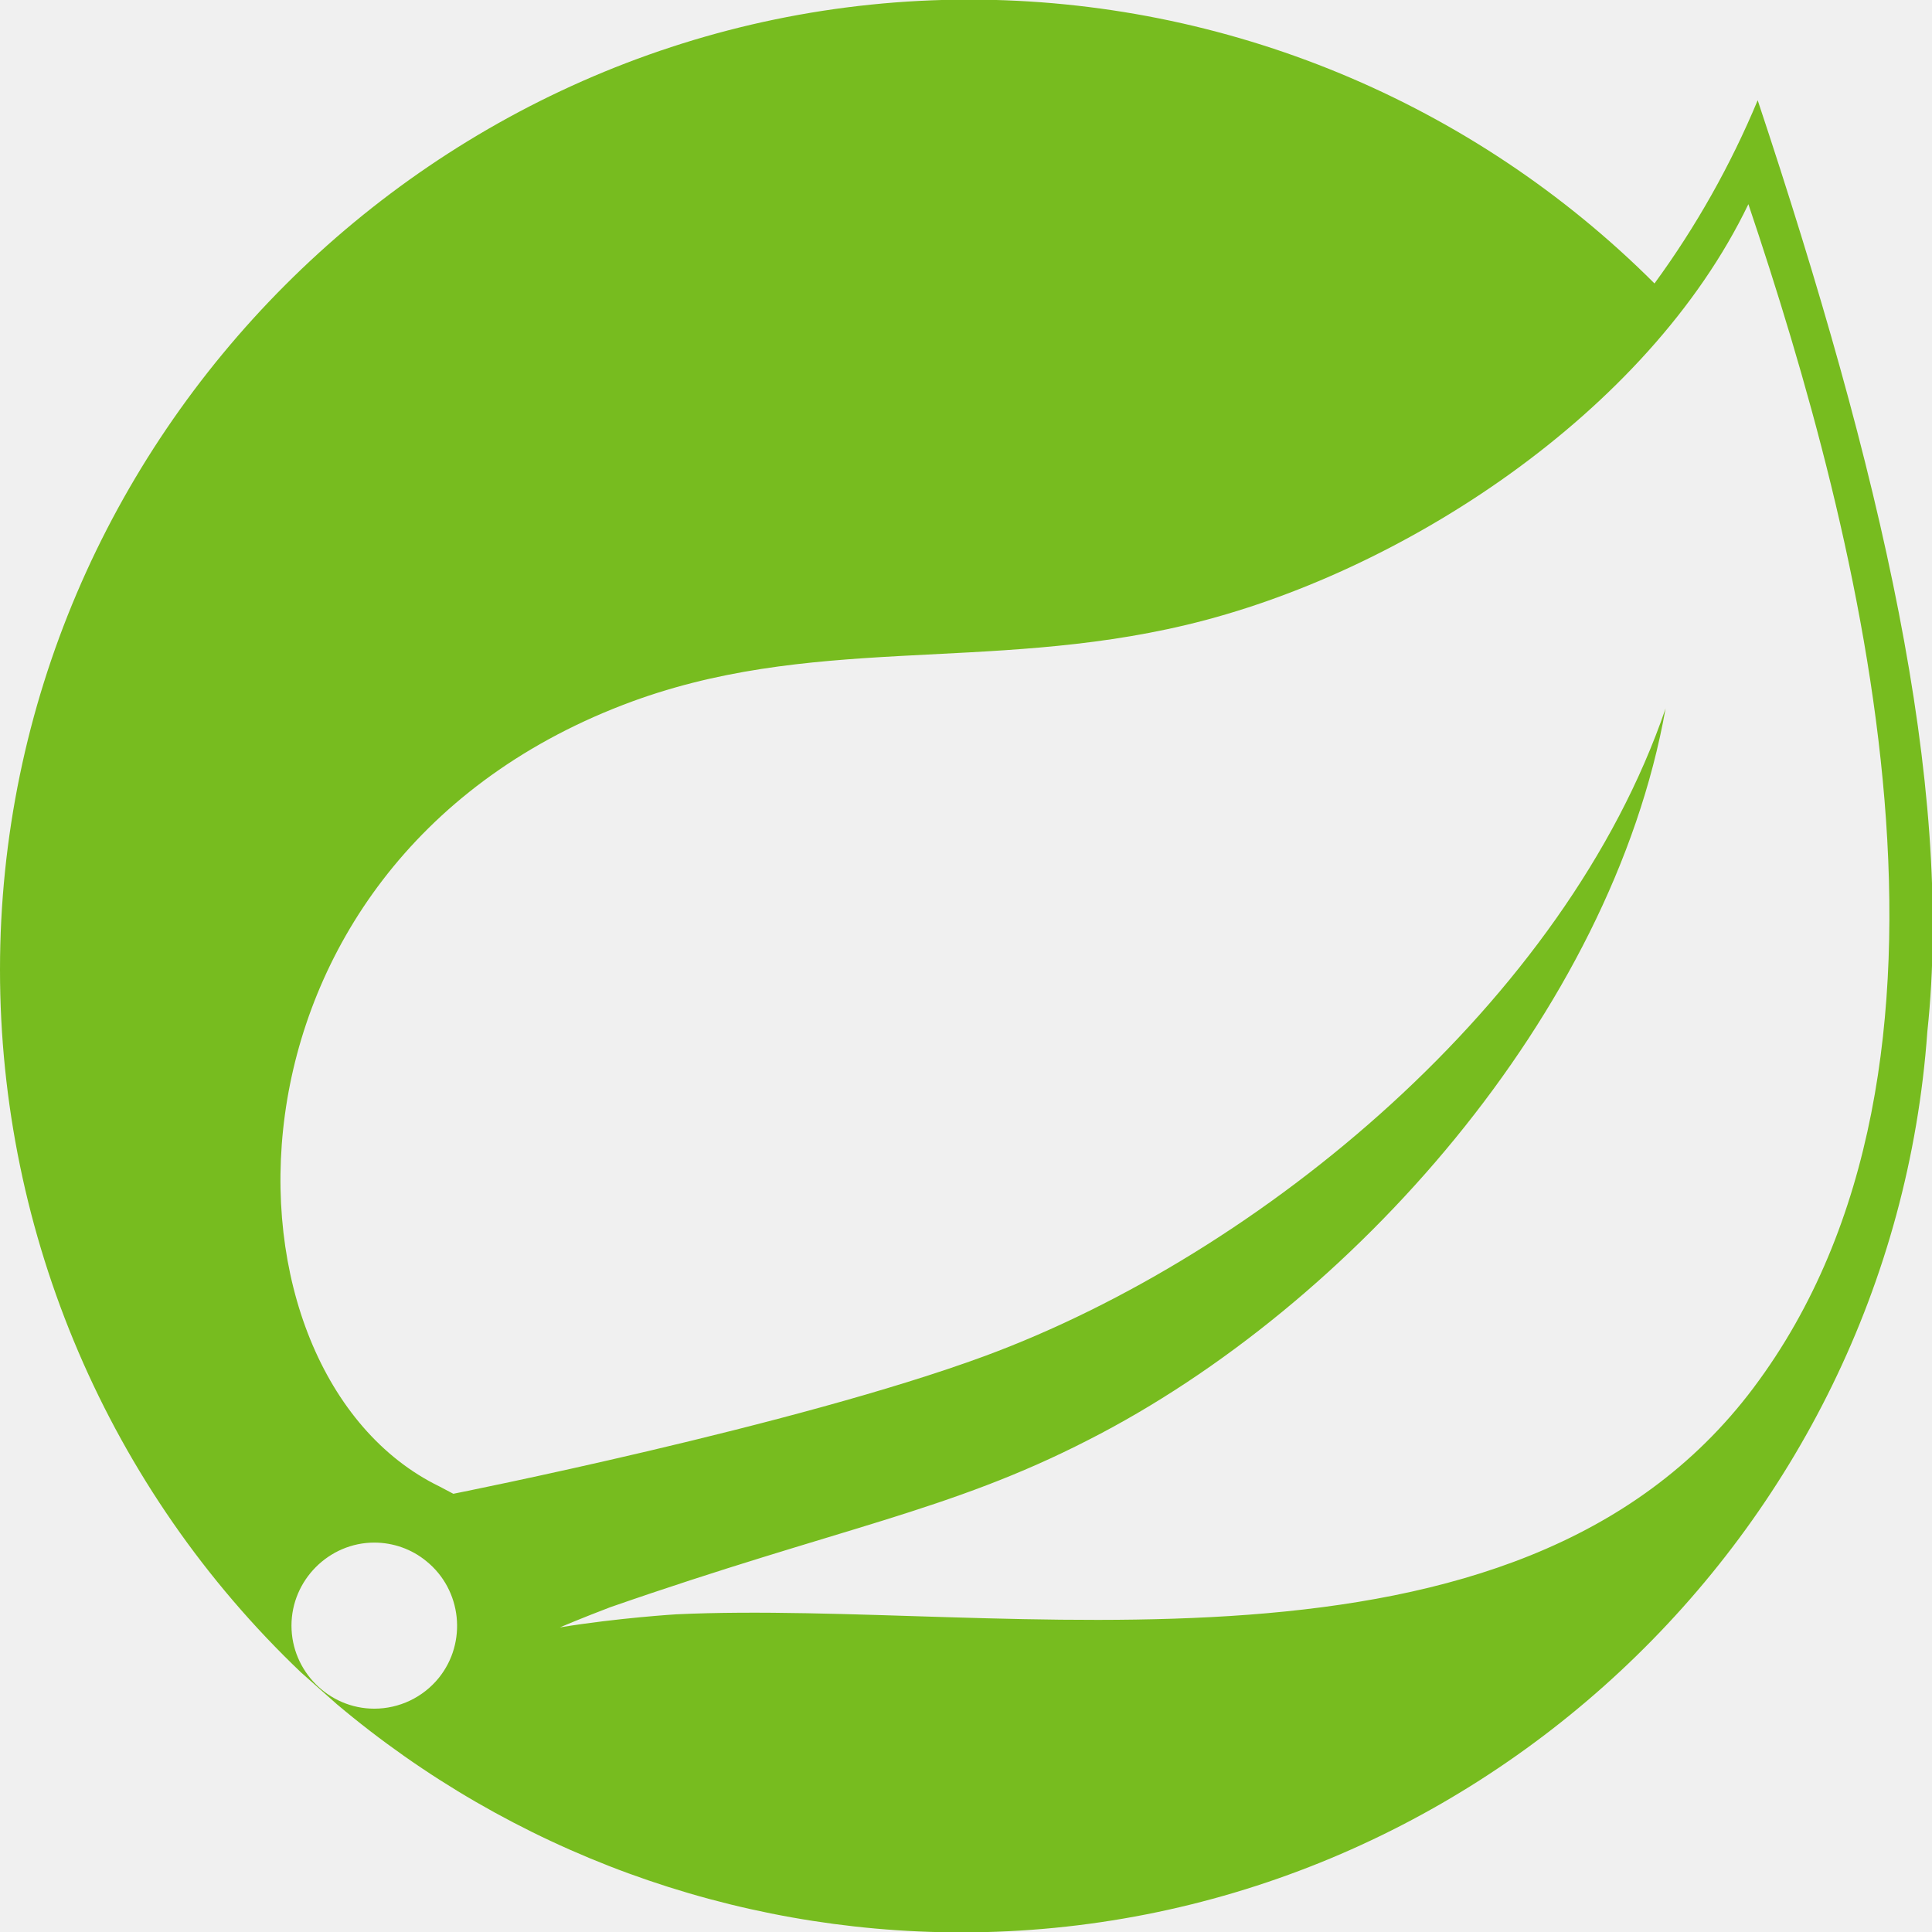
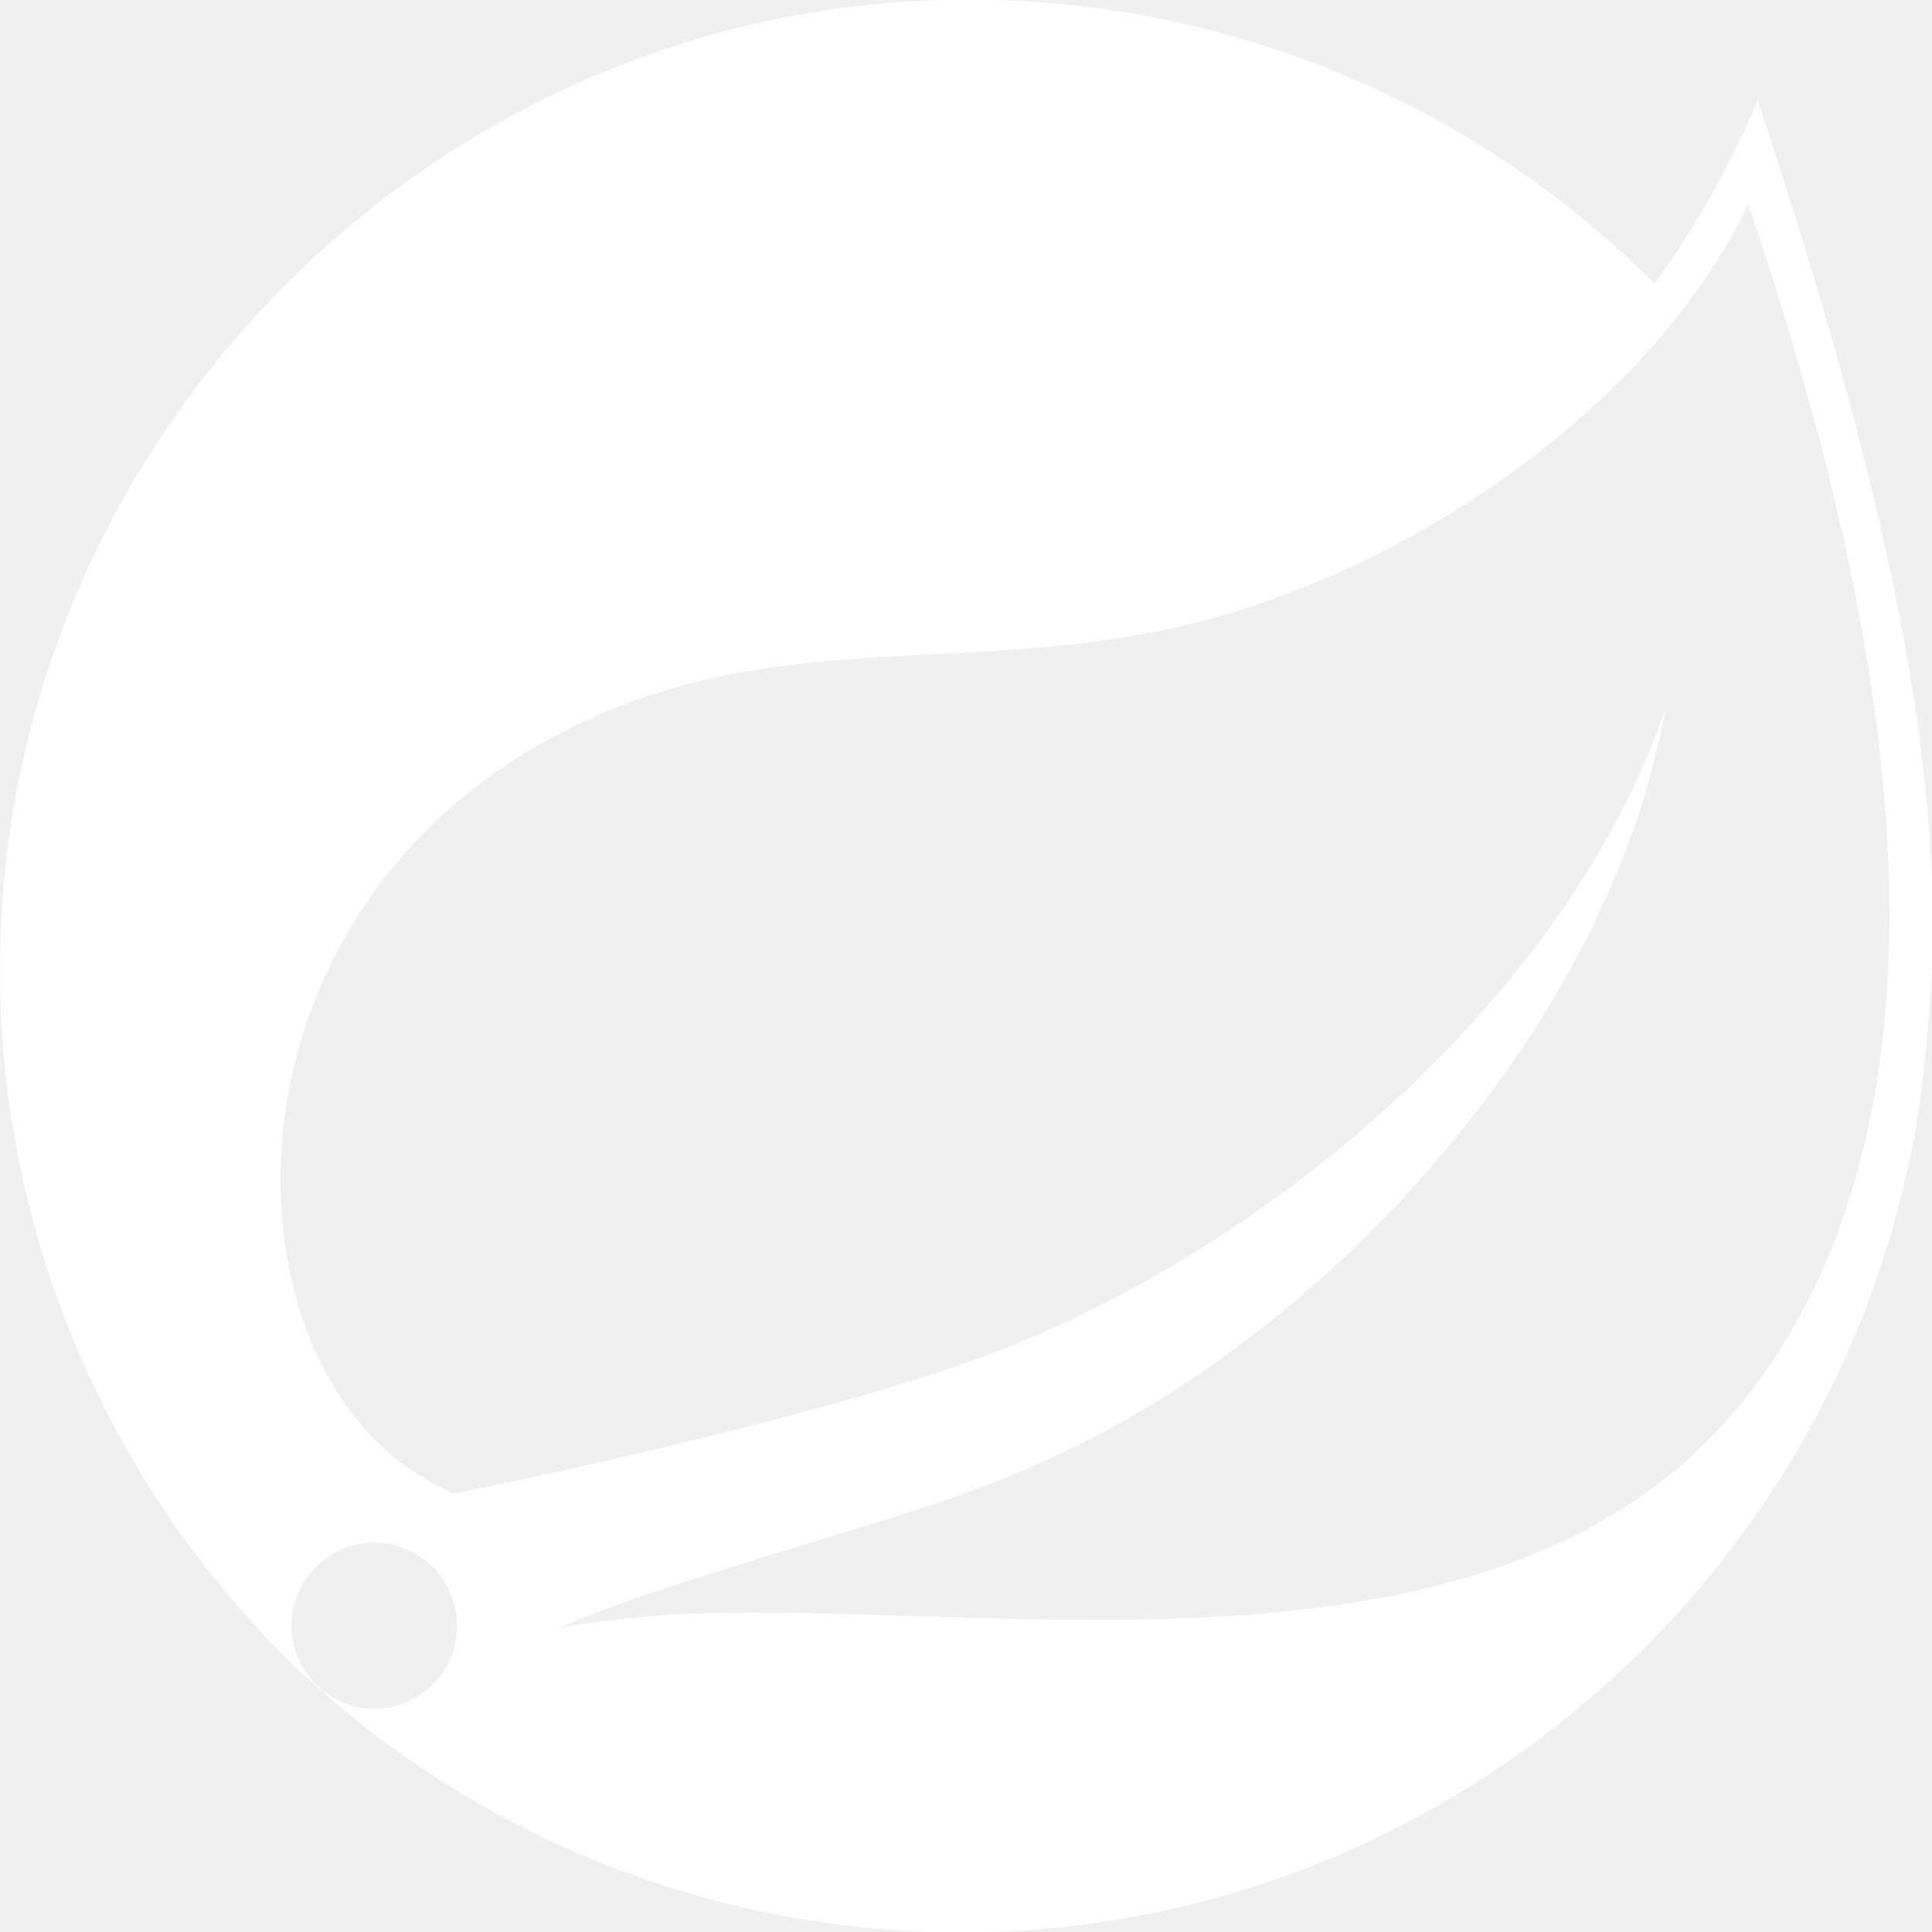
<svg xmlns="http://www.w3.org/2000/svg" viewBox="0 0 128 128">
-   <path d="M116.452 6.643a59.104 59.104 0 01-6.837 12.136A64.249 64.249 0 0064.205-.026C28.984-.026 0 28.982 0 64.242a64.316 64.316 0 0019.945 46.562l2.368 2.1a64.22 64.22 0 0041.358 15.122c33.487 0 61.637-26.24 64.021-59.683 1.751-16.371-3.051-37.077-11.24-61.7zM29.067 111.17a5.5 5.5 0 01-4.269 2.034c-3.018 0-5.487-2.484-5.487-5.502 0-3.017 2.485-5.501 5.487-5.501 1.25 0 2.485.433 3.452 1.234 2.351 1.9 2.718 5.384.817 7.735zm87.119-19.238c-15.843 21.122-49.68 14.003-71.376 15.02 0 0-3.852.234-7.721.867 0 0 1.45-.617 3.335-1.334 15.226-5.301 22.43-6.335 31.685-11.086 17.427-8.869 34.654-28.274 38.24-48.463-6.637 19.422-26.75 36.11-45.077 42.895-12.557 4.635-35.238 9.136-35.238 9.136l-.917-.484c-15.442-7.518-15.91-40.977 12.157-51.78 12.291-4.735 24.048-2.134 37.323-5.302 14.175-3.367 30.568-14.004 37.238-27.874 7.471 22.19 16.46 56.932.35 78.405z" fill="#77bc1f" />
+   <path d="M116.452 6.643a59.104 59.104 0 01-6.837 12.136A64.249 64.249 0 0064.205-.026C28.984-.026 0 28.982 0 64.242a64.316 64.316 0 0019.945 46.562l2.368 2.1a64.22 64.22 0 0041.358 15.122c33.487 0 61.637-26.24 64.021-59.683 1.751-16.371-3.051-37.077-11.24-61.7zM29.067 111.17a5.5 5.5 0 01-4.269 2.034c-3.018 0-5.487-2.484-5.487-5.502 0-3.017 2.485-5.501 5.487-5.501 1.25 0 2.485.433 3.452 1.234 2.351 1.9 2.718 5.384.817 7.735zm87.119-19.238c-15.843 21.122-49.68 14.003-71.376 15.02 0 0-3.852.234-7.721.867 0 0 1.45-.617 3.335-1.334 15.226-5.301 22.43-6.335 31.685-11.086 17.427-8.869 34.654-28.274 38.24-48.463-6.637 19.422-26.75 36.11-45.077 42.895-12.557 4.635-35.238 9.136-35.238 9.136l-.917-.484c-15.442-7.518-15.91-40.977 12.157-51.78 12.291-4.735 24.048-2.134 37.323-5.302 14.175-3.367 30.568-14.004 37.238-27.874 7.471 22.19 16.46 56.932.35 78.405z" fill="#fff" />
</svg>
